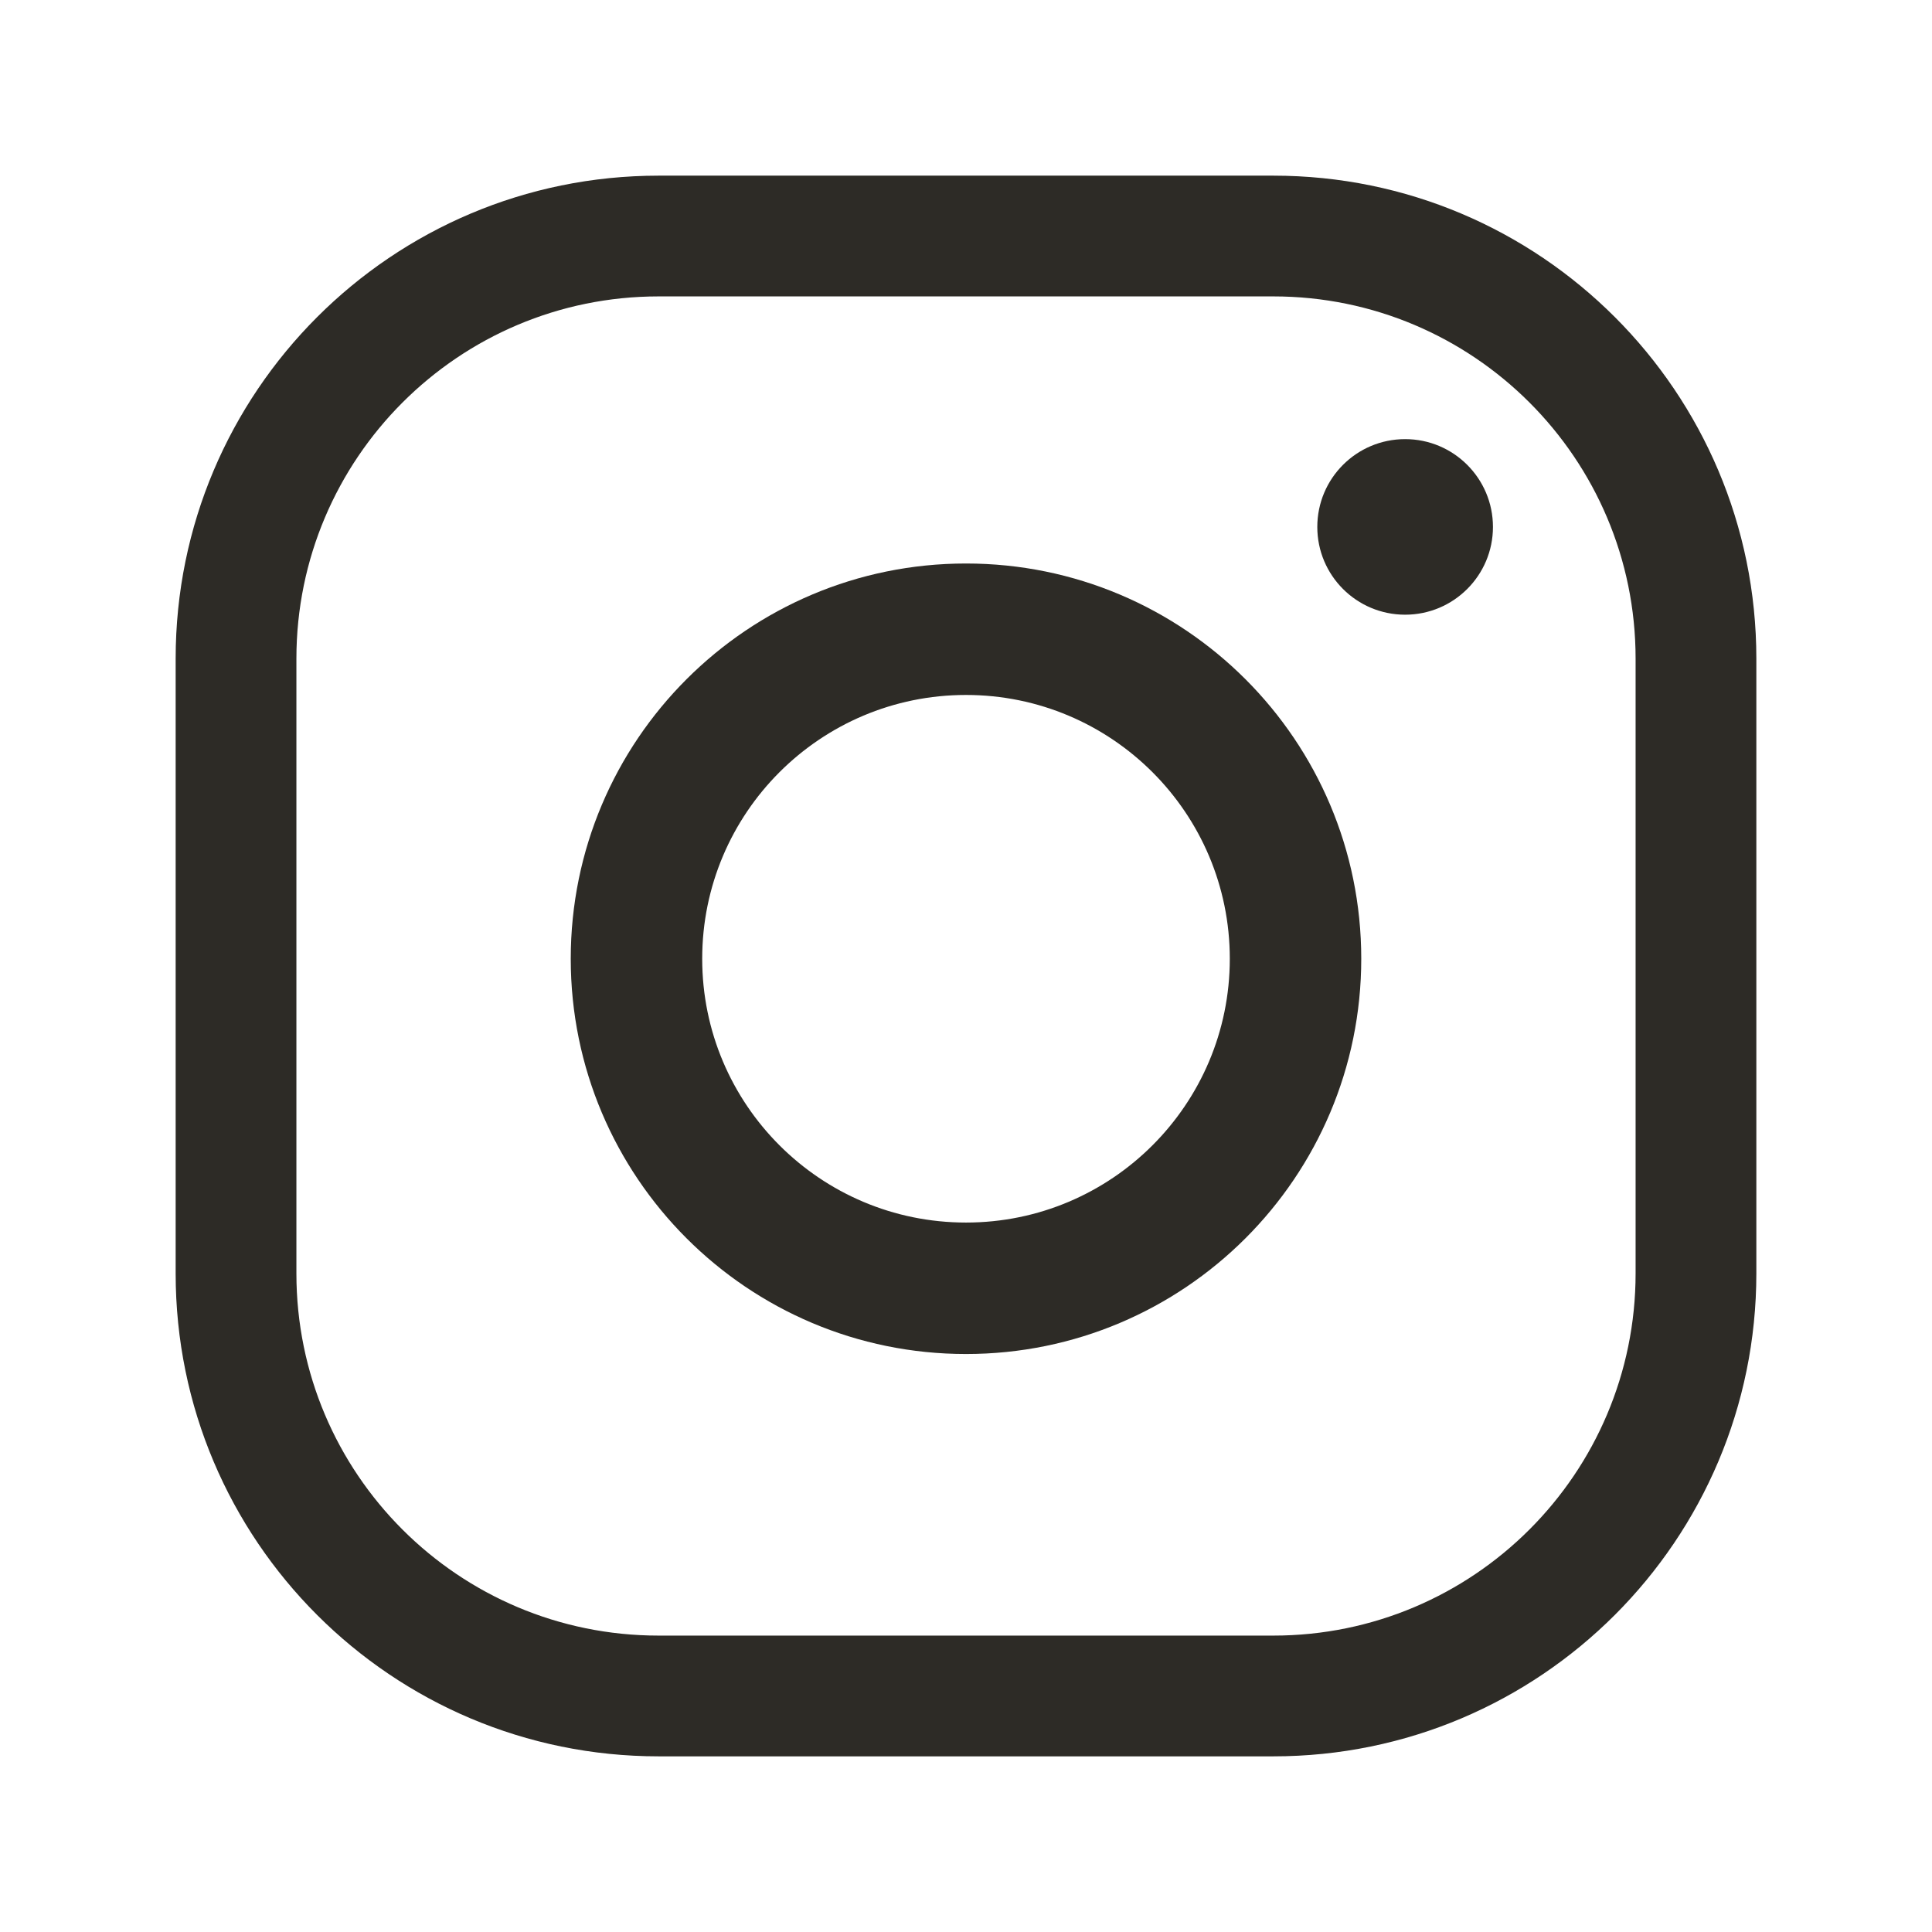
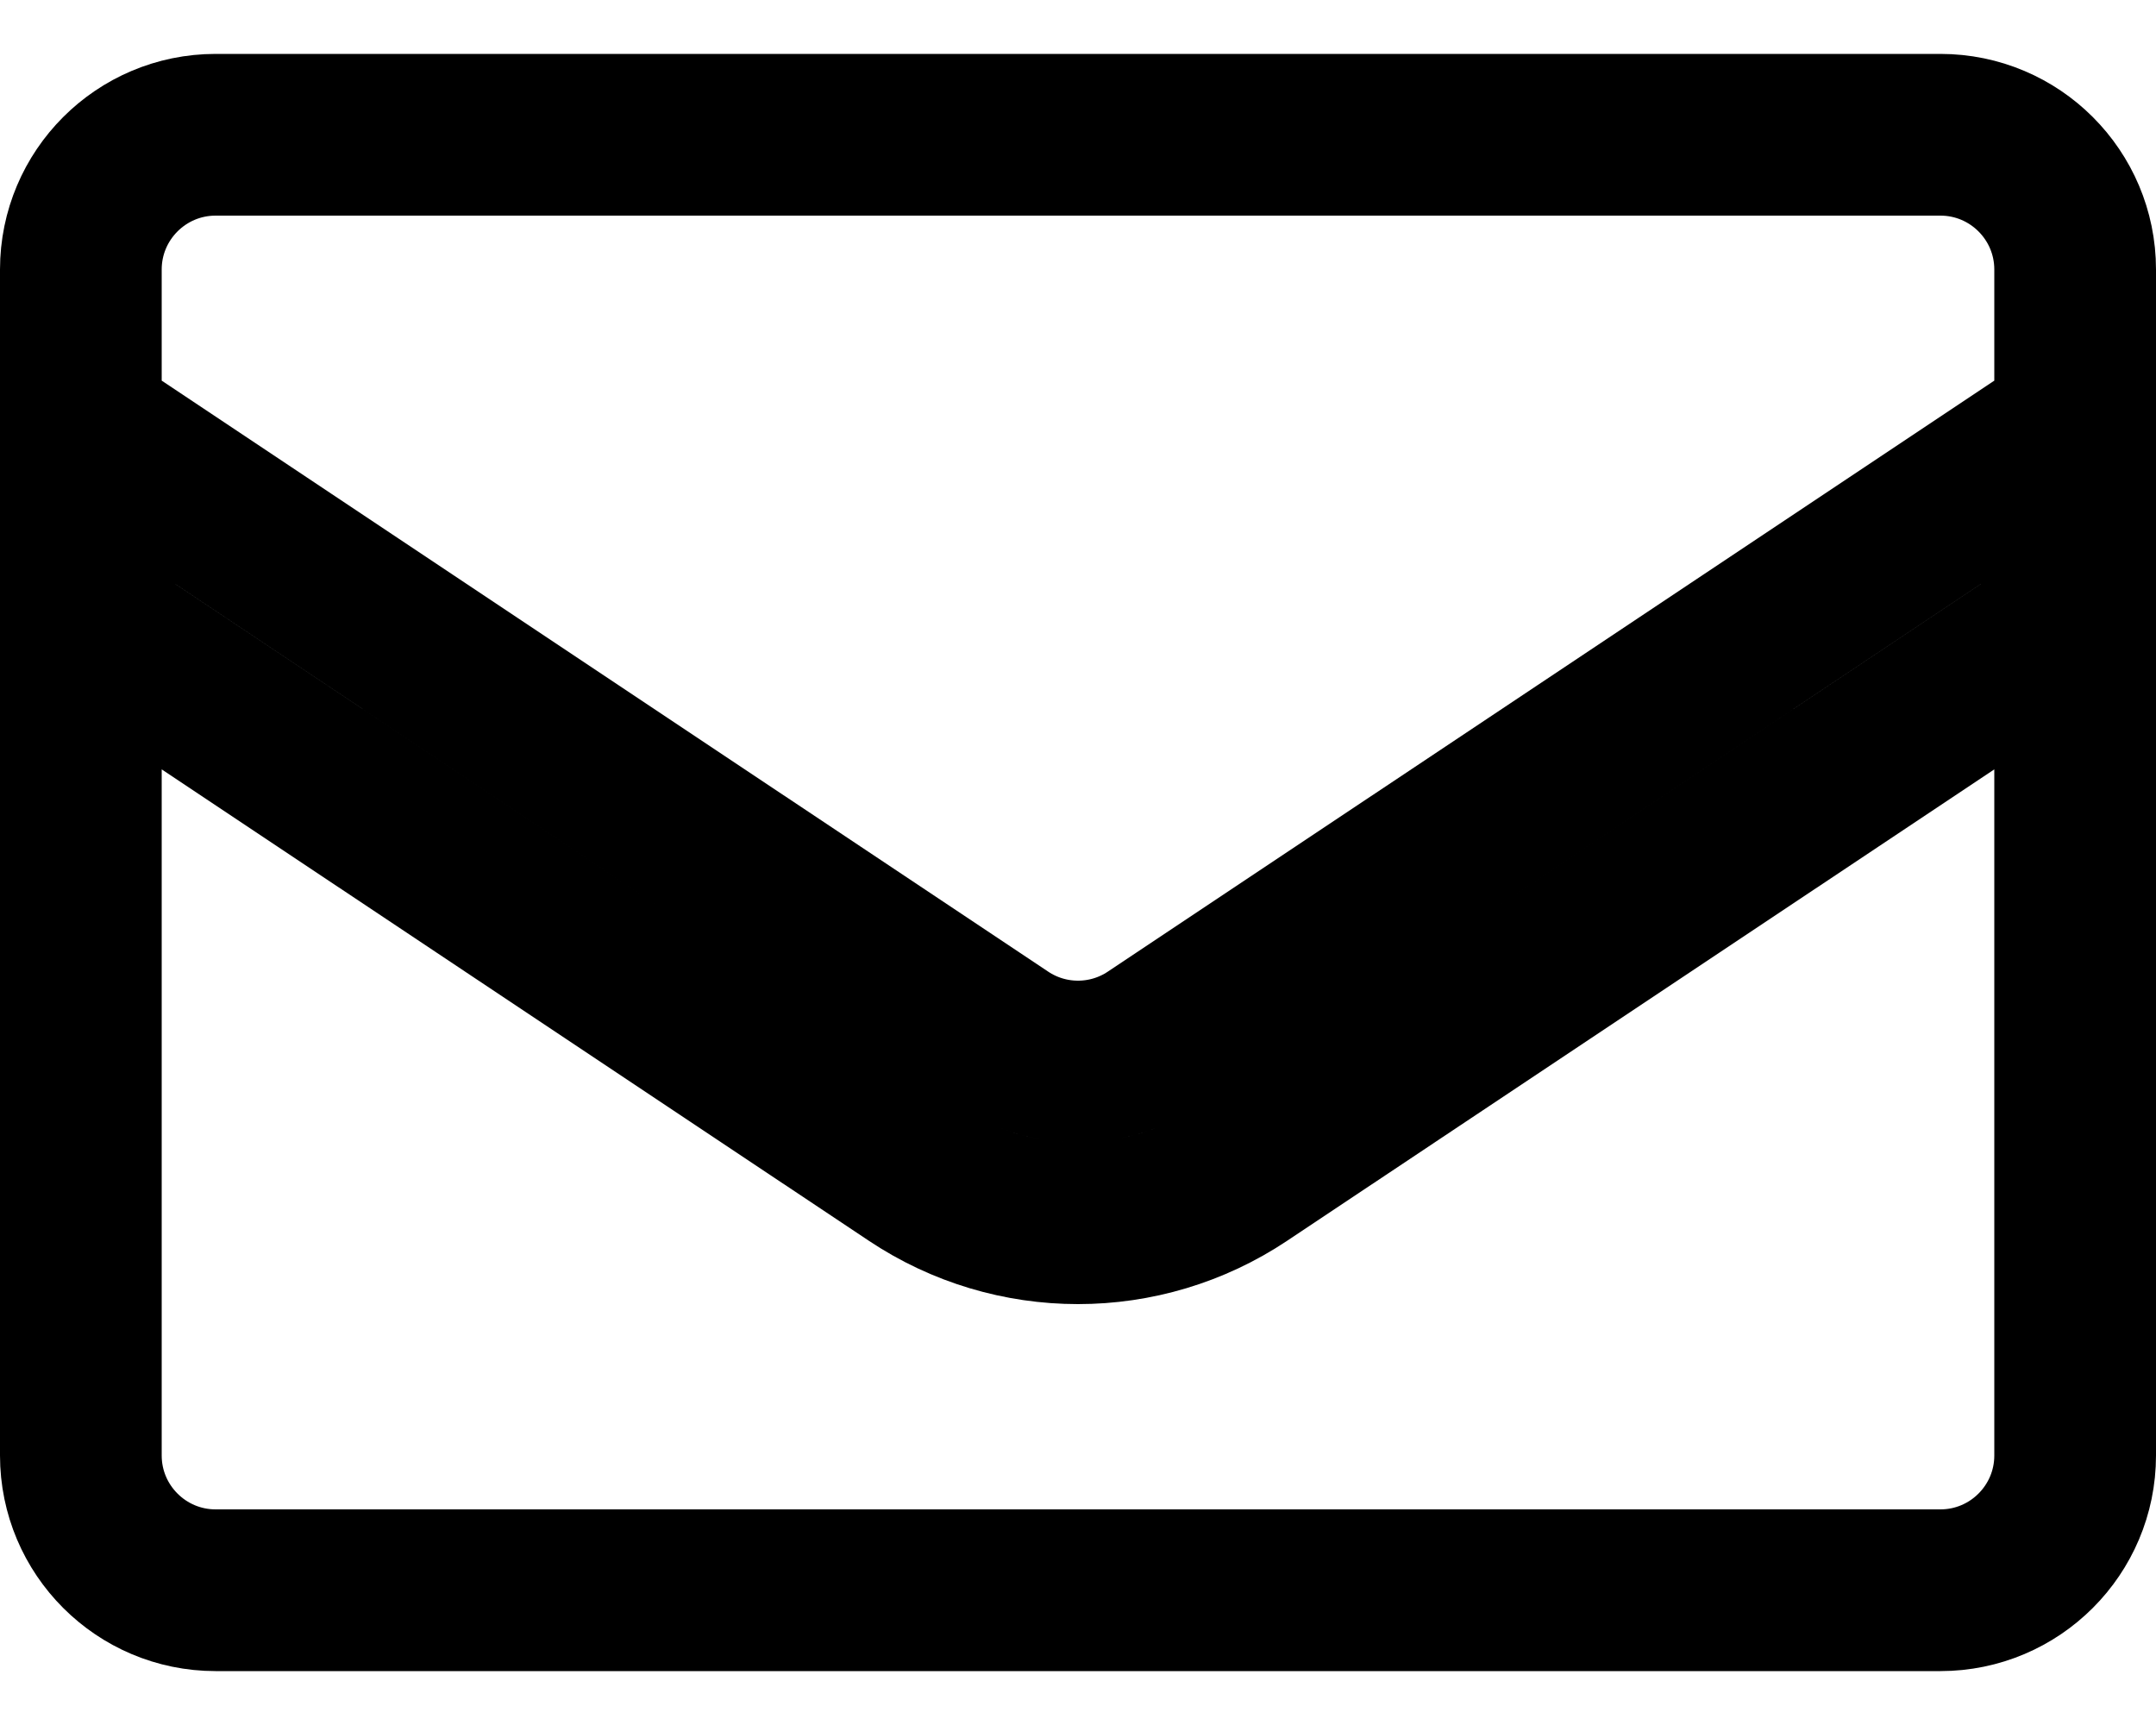
- <svg xmlns="http://www.w3.org/2000/svg" width="24" height="24" viewBox="0 0 24 24" fill="none">
-   <path fill-rule="evenodd" clip-rule="evenodd" d="M16.91 11.91C16.91 14.622 14.712 16.82 12 16.82C9.288 16.82 7.09 14.622 7.09 11.91C7.09 9.198 9.288 7 12 7C14.712 7 16.91 9.198 16.91 11.91ZM8.723 11.91C8.723 13.72 10.19 15.187 12 15.187C13.809 15.187 15.277 13.72 15.277 11.91C15.277 10.1 13.809 8.633 12 8.633C10.19 8.633 8.723 10.1 8.723 11.91Z" fill="#2D2B26" />
-   <path d="M17.455 7.636C18.057 7.636 18.546 7.148 18.546 6.546C18.546 5.943 18.057 5.455 17.455 5.455C16.852 5.455 16.364 5.943 16.364 6.546C16.364 7.148 16.852 7.636 17.455 7.636Z" fill="#2D2B26" />
-   <path fill-rule="evenodd" clip-rule="evenodd" d="M21.818 15.818V8.182C21.818 4.868 19.132 2.182 15.818 2.182H8.182C4.868 2.182 2.182 4.868 2.182 8.182V15.82C2.182 19.134 4.868 21.818 8.182 21.818H15.818C19.132 21.818 21.818 19.132 21.818 15.818ZM20.318 15.818V8.182C20.318 5.697 18.303 3.682 15.818 3.682H8.182C5.697 3.682 3.682 5.697 3.682 8.182V15.82C3.682 18.305 5.696 20.318 8.182 20.318H15.818C18.303 20.318 20.318 18.303 20.318 15.818Z" fill="#2D2B26" />
+ <svg xmlns="http://www.w3.org/2000/svg" width="20" height="16" viewBox="0 0 20 16" fill="none">
+   <path d="M0.75 13.5V5.735L8.475 10.884C9.398 11.5 10.602 11.5 11.525 10.884L19.25 5.735V13.5C19.25 14.19 18.69 14.75 18 14.75H2C1.31 14.75 0.75 14.19 0.75 13.5ZM19.25 5.375L18.584 4.376L10.693 9.636C10.274 9.916 9.726 9.916 9.307 9.636L1.416 4.376L0.75 5.375V2.5C0.75 1.81 1.31 1.25 2 1.25H18C18.69 1.25 19.25 1.81 19.25 2.5V5.375Z" stroke="black" stroke-width="1.5" />
</svg>
